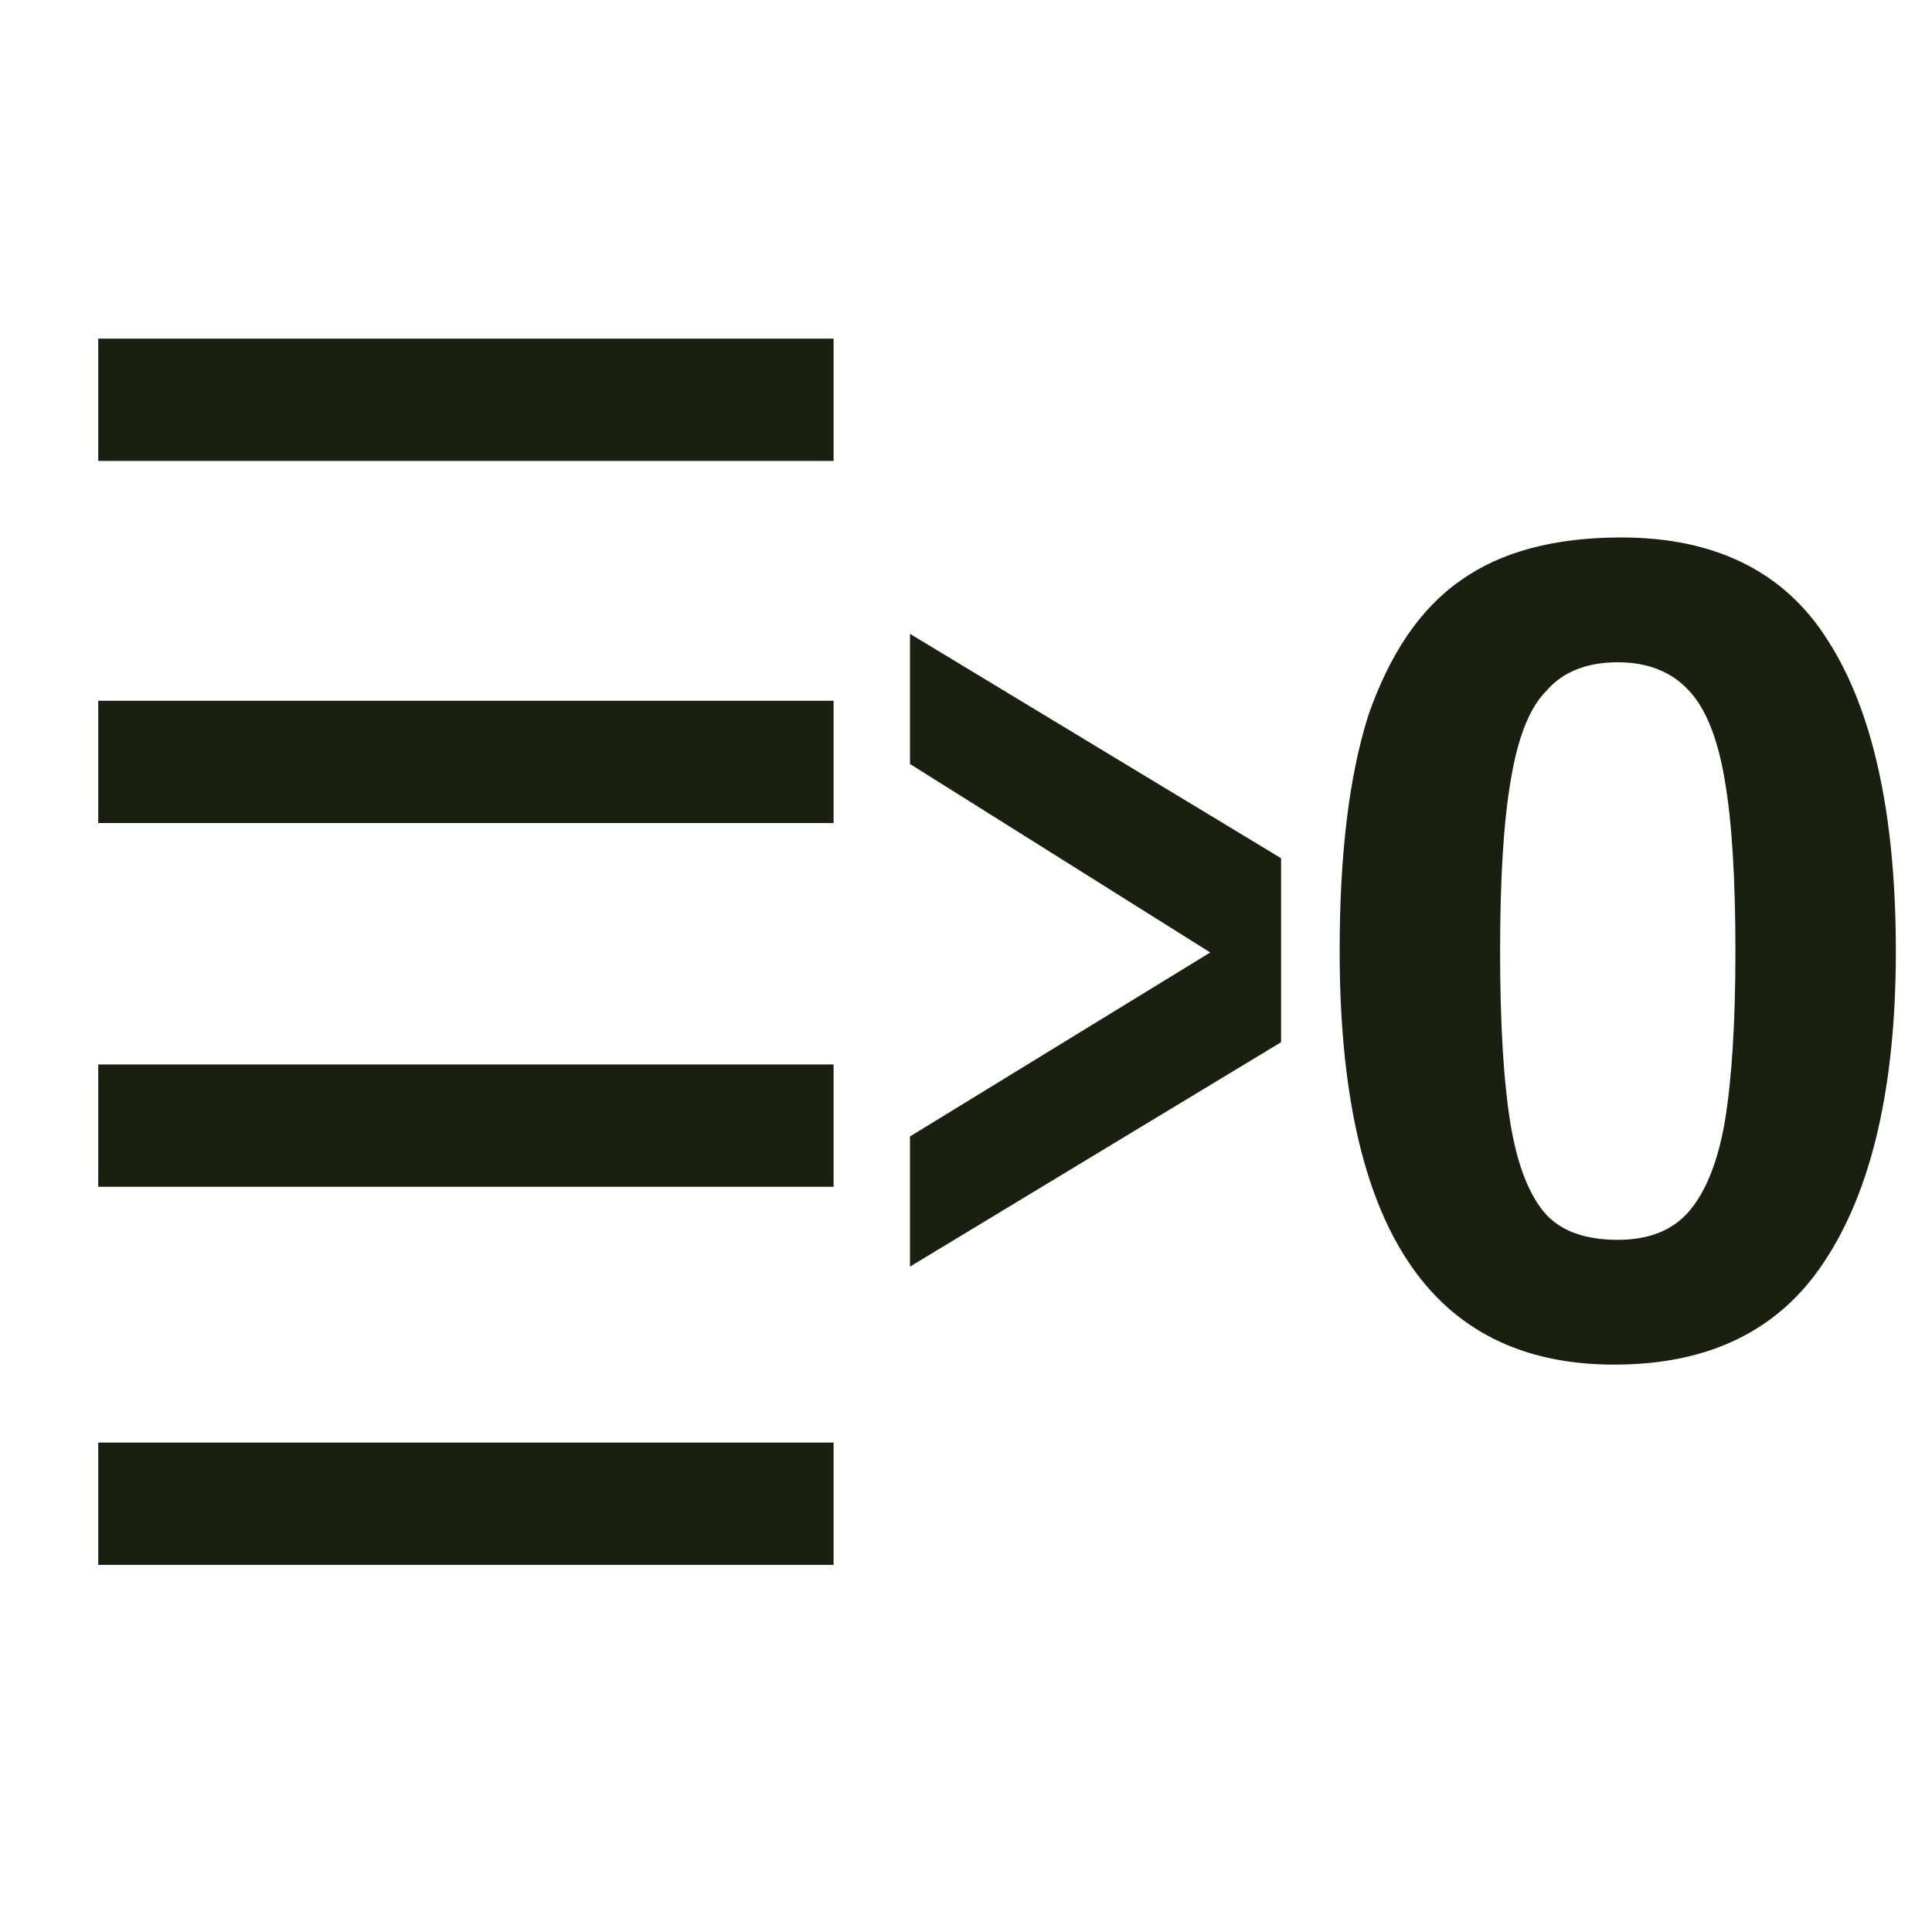
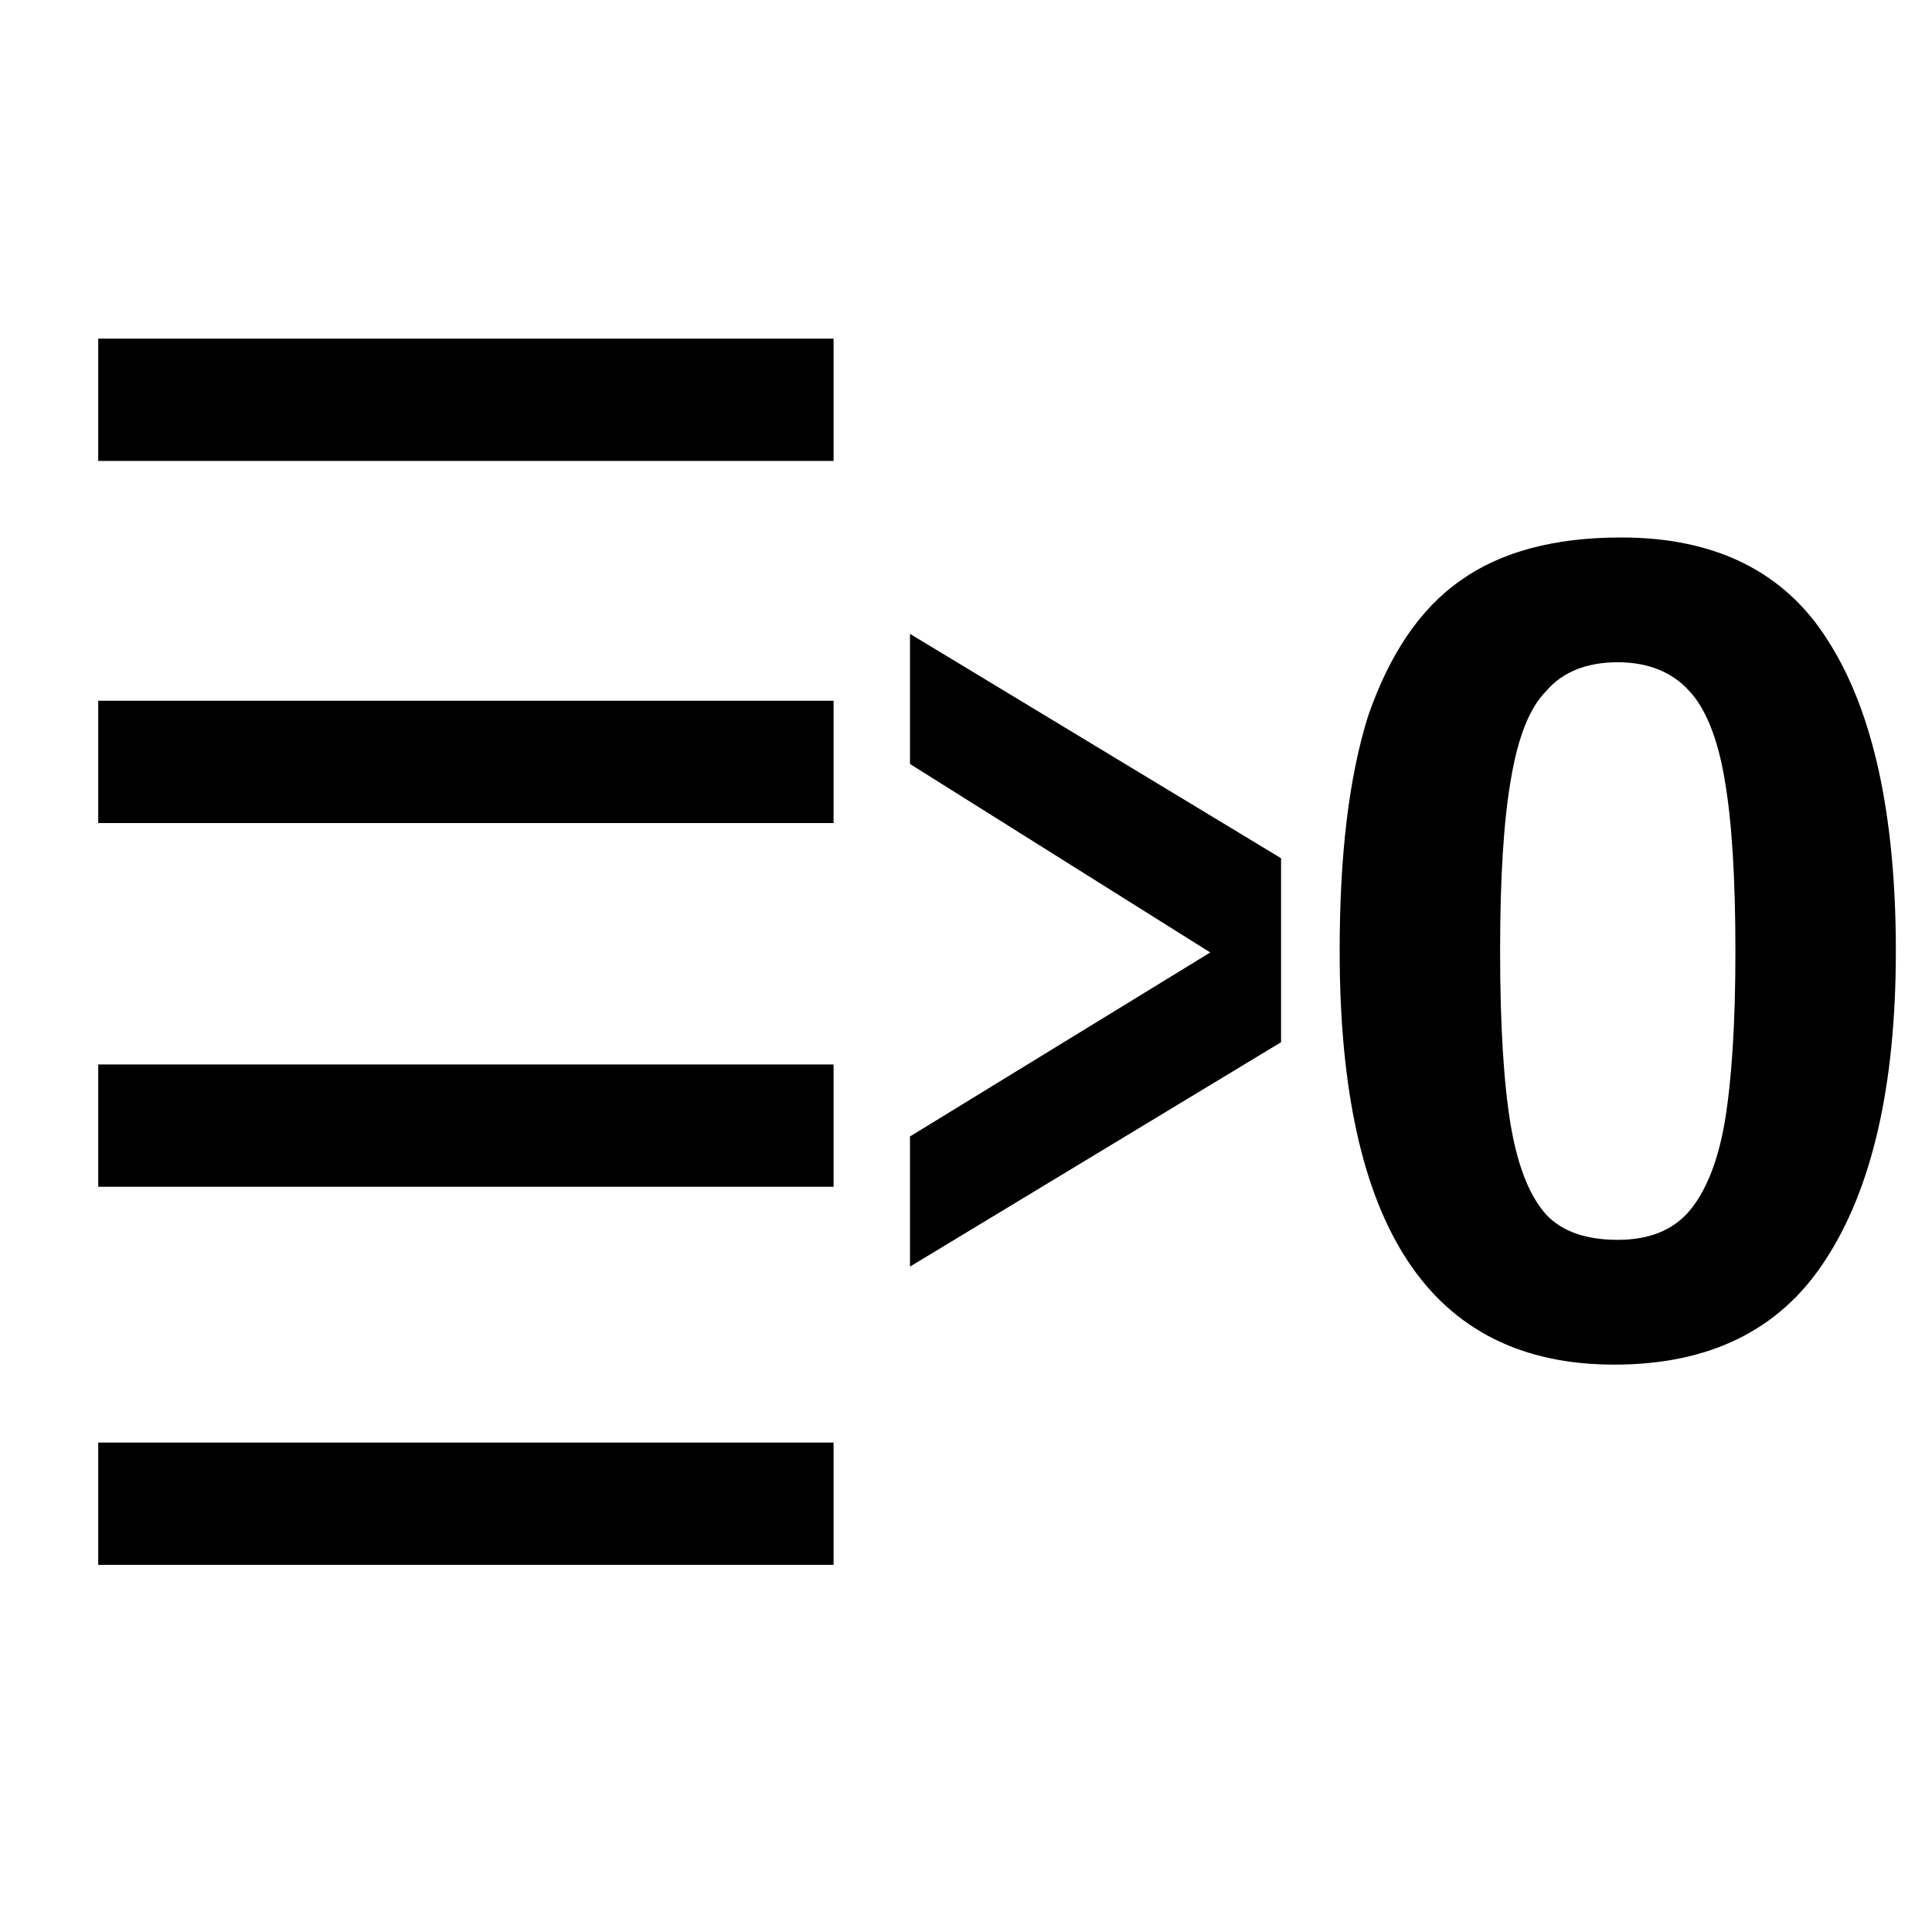
<svg xmlns="http://www.w3.org/2000/svg" width="32" height="32" viewBox="0 0 8.467 8.467" version="1.1" id="svg8">
  <defs id="defs2" />
  <g id="layer1">
-     <text xml:space="preserve" style="font-style:normal;font-variant:normal;font-weight:normal;font-stretch:normal;font-size:5.127px;line-height:1.25;font-family:'Liberation Sans';-inkscape-font-specification:'Liberation Sans';fill:#1a2010;fill-opacity:1;stroke:none;stroke-width:0.527;stroke-miterlimit:4;stroke-dasharray:none" x="5.668" y="5.936" id="text1039">
-       <tspan id="tspan1037" x="5.668" y="5.936" style="font-style:normal;font-variant:normal;font-weight:bold;font-stretch:normal;font-size:5.127px;font-family:'Liberation Sans';-inkscape-font-specification:'Liberation Sans';fill:#1a2010;fill-opacity:1;stroke-width:0.527;stroke-miterlimit:4;stroke-dasharray:none">0</tspan>
+     <text xml:space="preserve" style="font-style:normal;font-variant:normal;font-weight:normal;font-stretch:normal;font-size:5.127px;line-height:1.25;font-family:'Liberation Sans';-inkscape-font-specification:'Liberation Sans';fill:#000000;fill-opacity:1;stroke:none;stroke-width:0.527;stroke-miterlimit:4;stroke-dasharray:none" x="5.668" y="5.936" id="text1039">
+       <tspan id="tspan1037" x="5.668" y="5.936" style="font-style:normal;font-variant:normal;font-weight:bold;font-stretch:normal;font-size:5.127px;font-family:'Liberation Sans';-inkscape-font-specification:'Liberation Sans';fill:#000000;fill-opacity:1;stroke-width:0.527;stroke-miterlimit:4;stroke-dasharray:none">0</tspan>
    </text>
-     <text xml:space="preserve" style="font-style:normal;font-variant:normal;font-weight:normal;font-stretch:normal;font-size:4.073px;line-height:1.25;font-family:'Liberation Sans';-inkscape-font-specification:'Liberation Sans';fill:#1a2010;fill-opacity:1;stroke:none;stroke-width:0.527;stroke-miterlimit:4;stroke-dasharray:none" x="4.846" y="4.66" id="text1039-4" transform="scale(0.7945048,1.258646)">
-       <tspan id="tspan1037-4" x="4.846" y="4.66" style="font-style:normal;font-variant:normal;font-weight:bold;font-stretch:normal;font-size:4.073px;font-family:'Liberation Sans';-inkscape-font-specification:'Liberation Sans';fill:#1a2010;fill-opacity:1;stroke-width:0.527;stroke-miterlimit:4;stroke-dasharray:none">&gt;</tspan>
+     <text xml:space="preserve" style="font-style:normal;font-variant:normal;font-weight:normal;font-stretch:normal;font-size:4.073px;line-height:1.25;font-family:'Liberation Sans';-inkscape-font-specification:'Liberation Sans';fill:#000000;fill-opacity:1;stroke:none;stroke-width:0.527;stroke-miterlimit:4;stroke-dasharray:none" x="4.846" y="4.66" id="text1039-4" transform="scale(0.7945048,1.258646)">
+       <tspan id="tspan1037-4" x="4.846" y="4.66" style="font-style:normal;font-variant:normal;font-weight:bold;font-stretch:normal;font-size:4.073px;font-family:'Liberation Sans';-inkscape-font-specification:'Liberation Sans';fill:#000000;fill-opacity:1;stroke-width:0.527;stroke-miterlimit:4;stroke-dasharray:none">&gt;</tspan>
    </text>
    <g id="g1003" transform="matrix(0.9039821,0,0,1,0.3627087,0.5530327)" style="stroke-width:1.052">
-       <path style="fill:none;stroke:#1a2010;stroke-width:0.536;stroke-linecap:butt;stroke-linejoin:miter;stroke-miterlimit:4;stroke-dasharray:none;stroke-opacity:1" d="M 3.64,1.199 H 0.075" id="path875" />
-       <path style="fill:none;stroke:#1a2010;stroke-width:0.536;stroke-linecap:butt;stroke-linejoin:miter;stroke-miterlimit:4;stroke-dasharray:none;stroke-opacity:1" d="M 3.64,2.786 H 0.075" id="path16966" />
-       <path style="fill:none;stroke:#1a2010;stroke-width:0.536;stroke-linecap:butt;stroke-linejoin:miter;stroke-miterlimit:4;stroke-dasharray:none;stroke-opacity:1" d="M 3.64,4.38 H 0.075" id="path16968" />
-       <path style="fill:none;stroke:#1a2010;stroke-width:0.536;stroke-linecap:butt;stroke-linejoin:miter;stroke-miterlimit:4;stroke-dasharray:none;stroke-opacity:1" d="M 3.64,6.037 H 0.075" id="path16970" />
+       <path style="fill:none;stroke:#000000;stroke-width:0.536;stroke-linecap:butt;stroke-linejoin:miter;stroke-miterlimit:4;stroke-dasharray:none;stroke-opacity:1" d="M 3.64,1.199 H 0.075" id="path875" />
+       <path style="fill:none;stroke:#000000;stroke-width:0.536;stroke-linecap:butt;stroke-linejoin:miter;stroke-miterlimit:4;stroke-dasharray:none;stroke-opacity:1" d="M 3.64,2.786 H 0.075" id="path16966" />
+       <path style="fill:none;stroke:#000000;stroke-width:0.536;stroke-linecap:butt;stroke-linejoin:miter;stroke-miterlimit:4;stroke-dasharray:none;stroke-opacity:1" d="M 3.64,4.38 H 0.075" id="path16968" />
+       <path style="fill:none;stroke:#000000;stroke-width:0.536;stroke-linecap:butt;stroke-linejoin:miter;stroke-miterlimit:4;stroke-dasharray:none;stroke-opacity:1" d="M 3.64,6.037 H 0.075" id="path16970" />
    </g>
  </g>
</svg>
